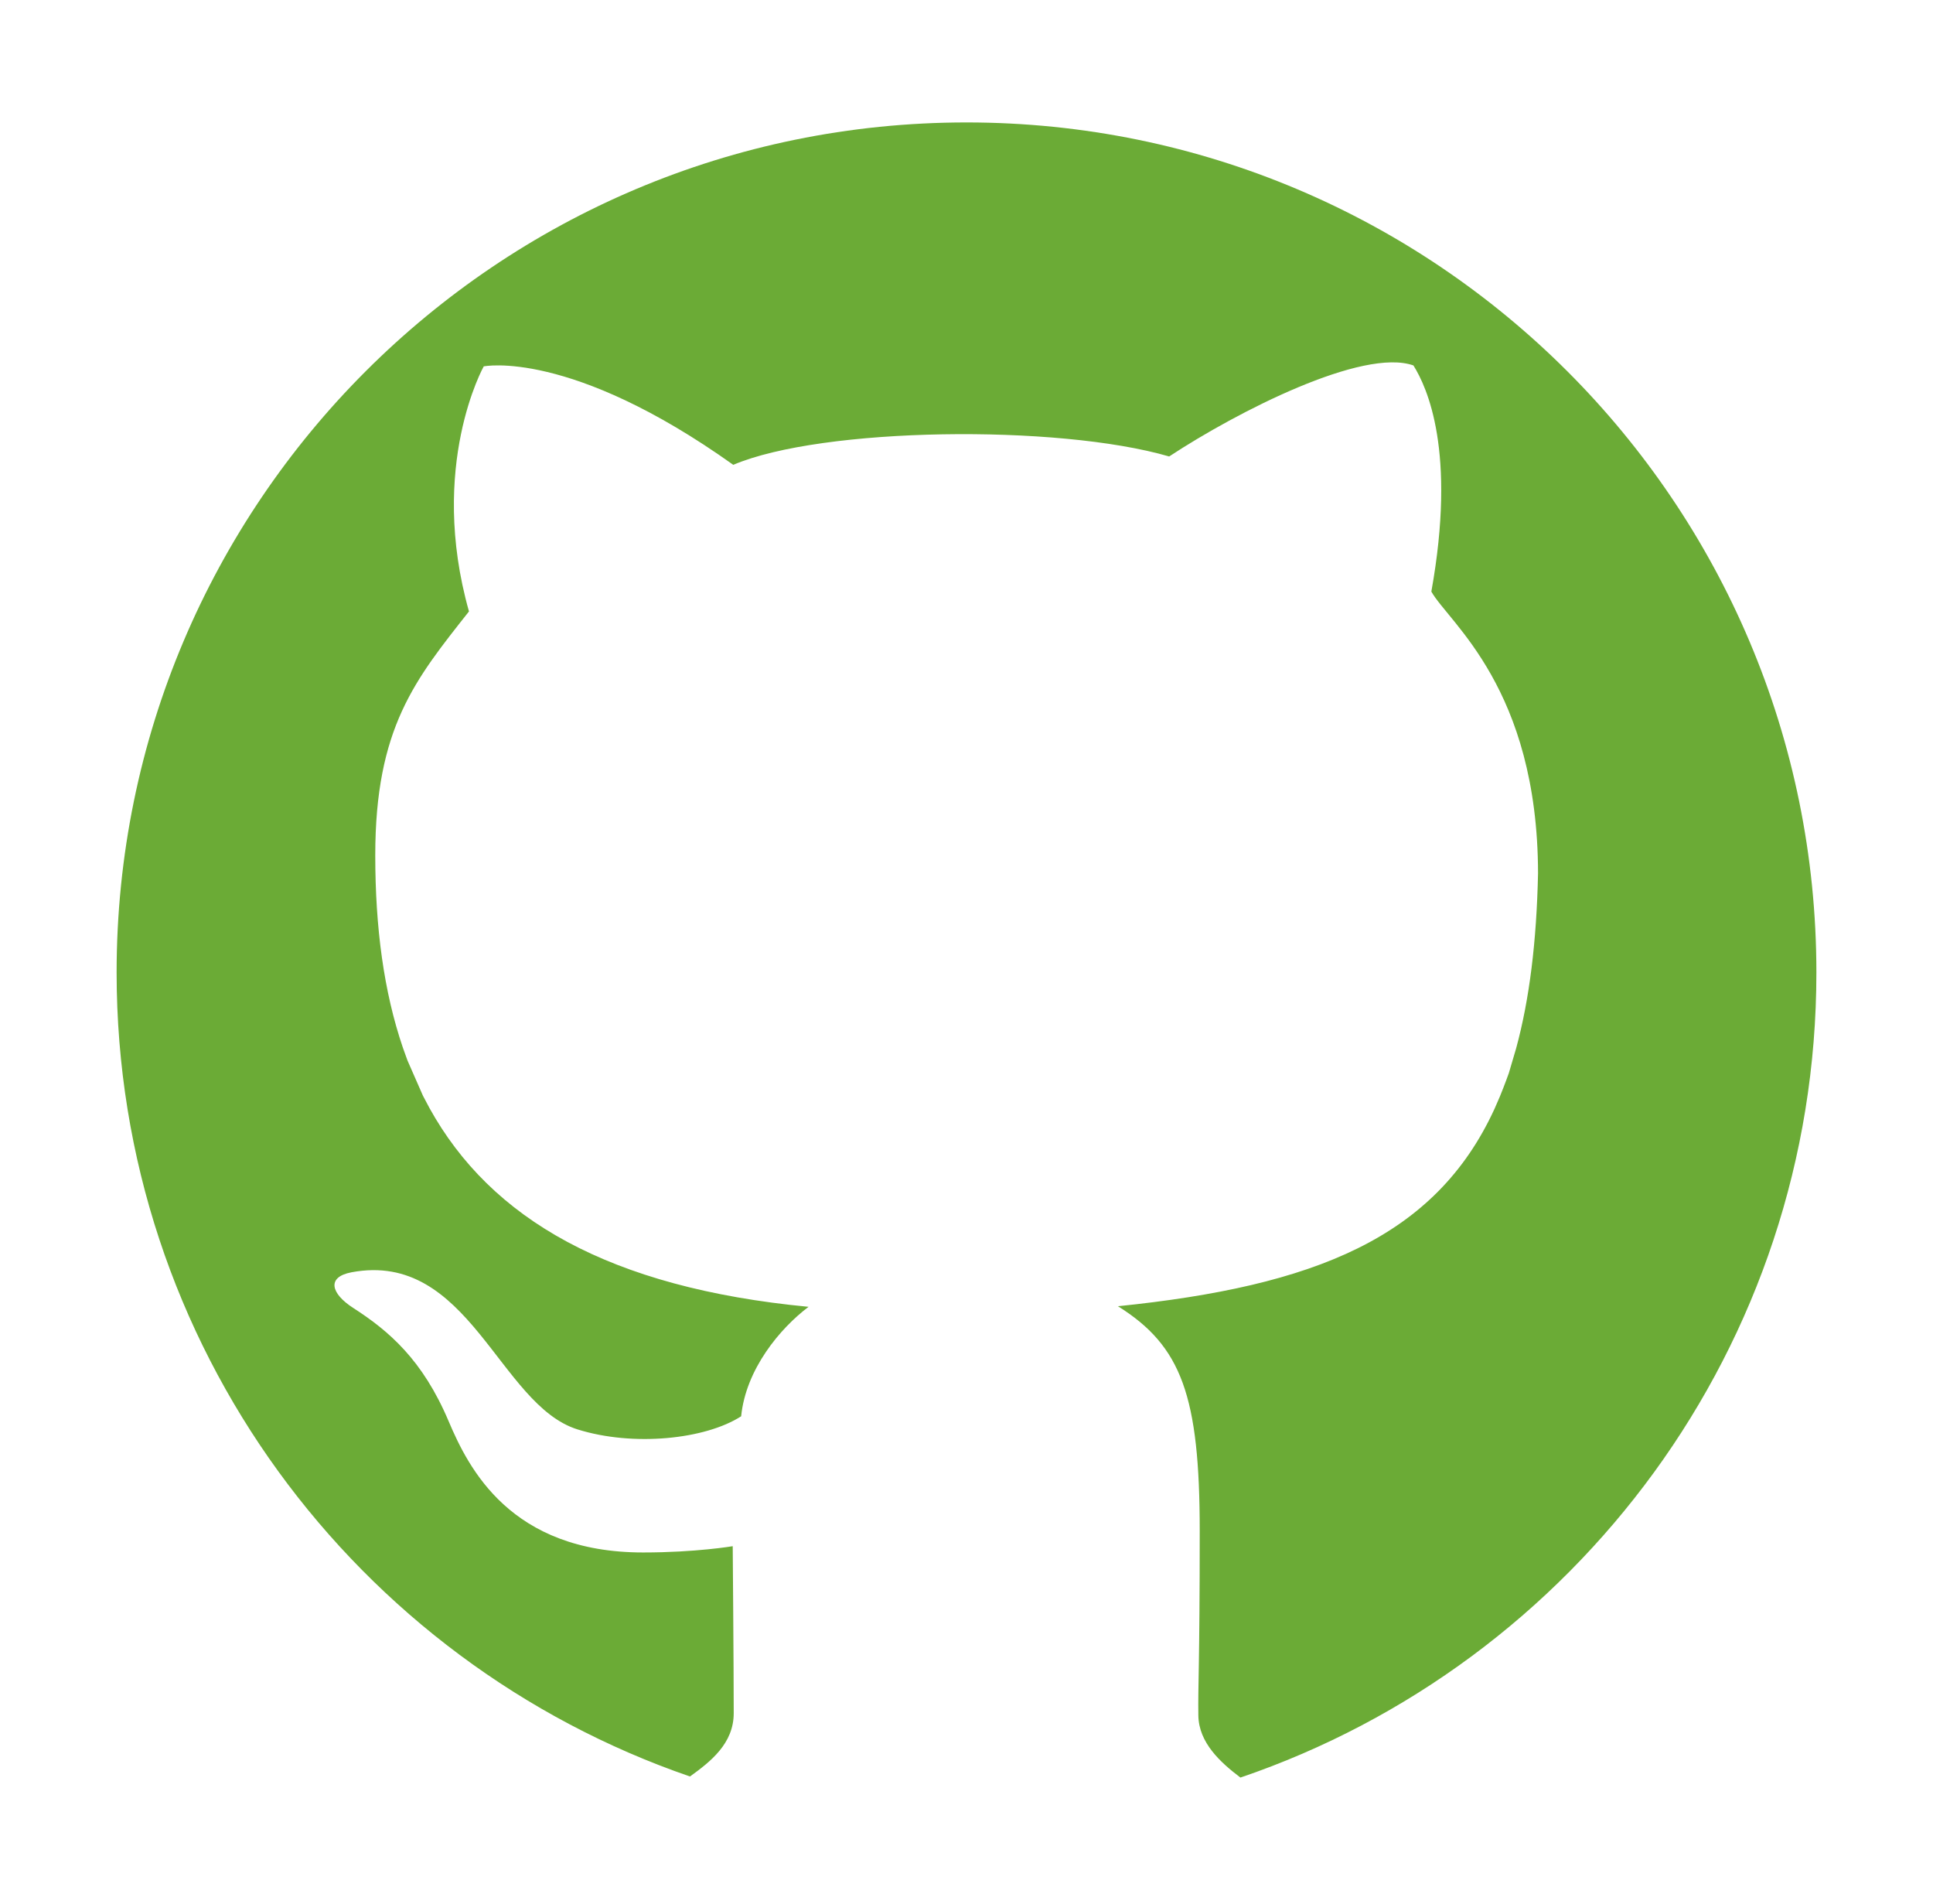
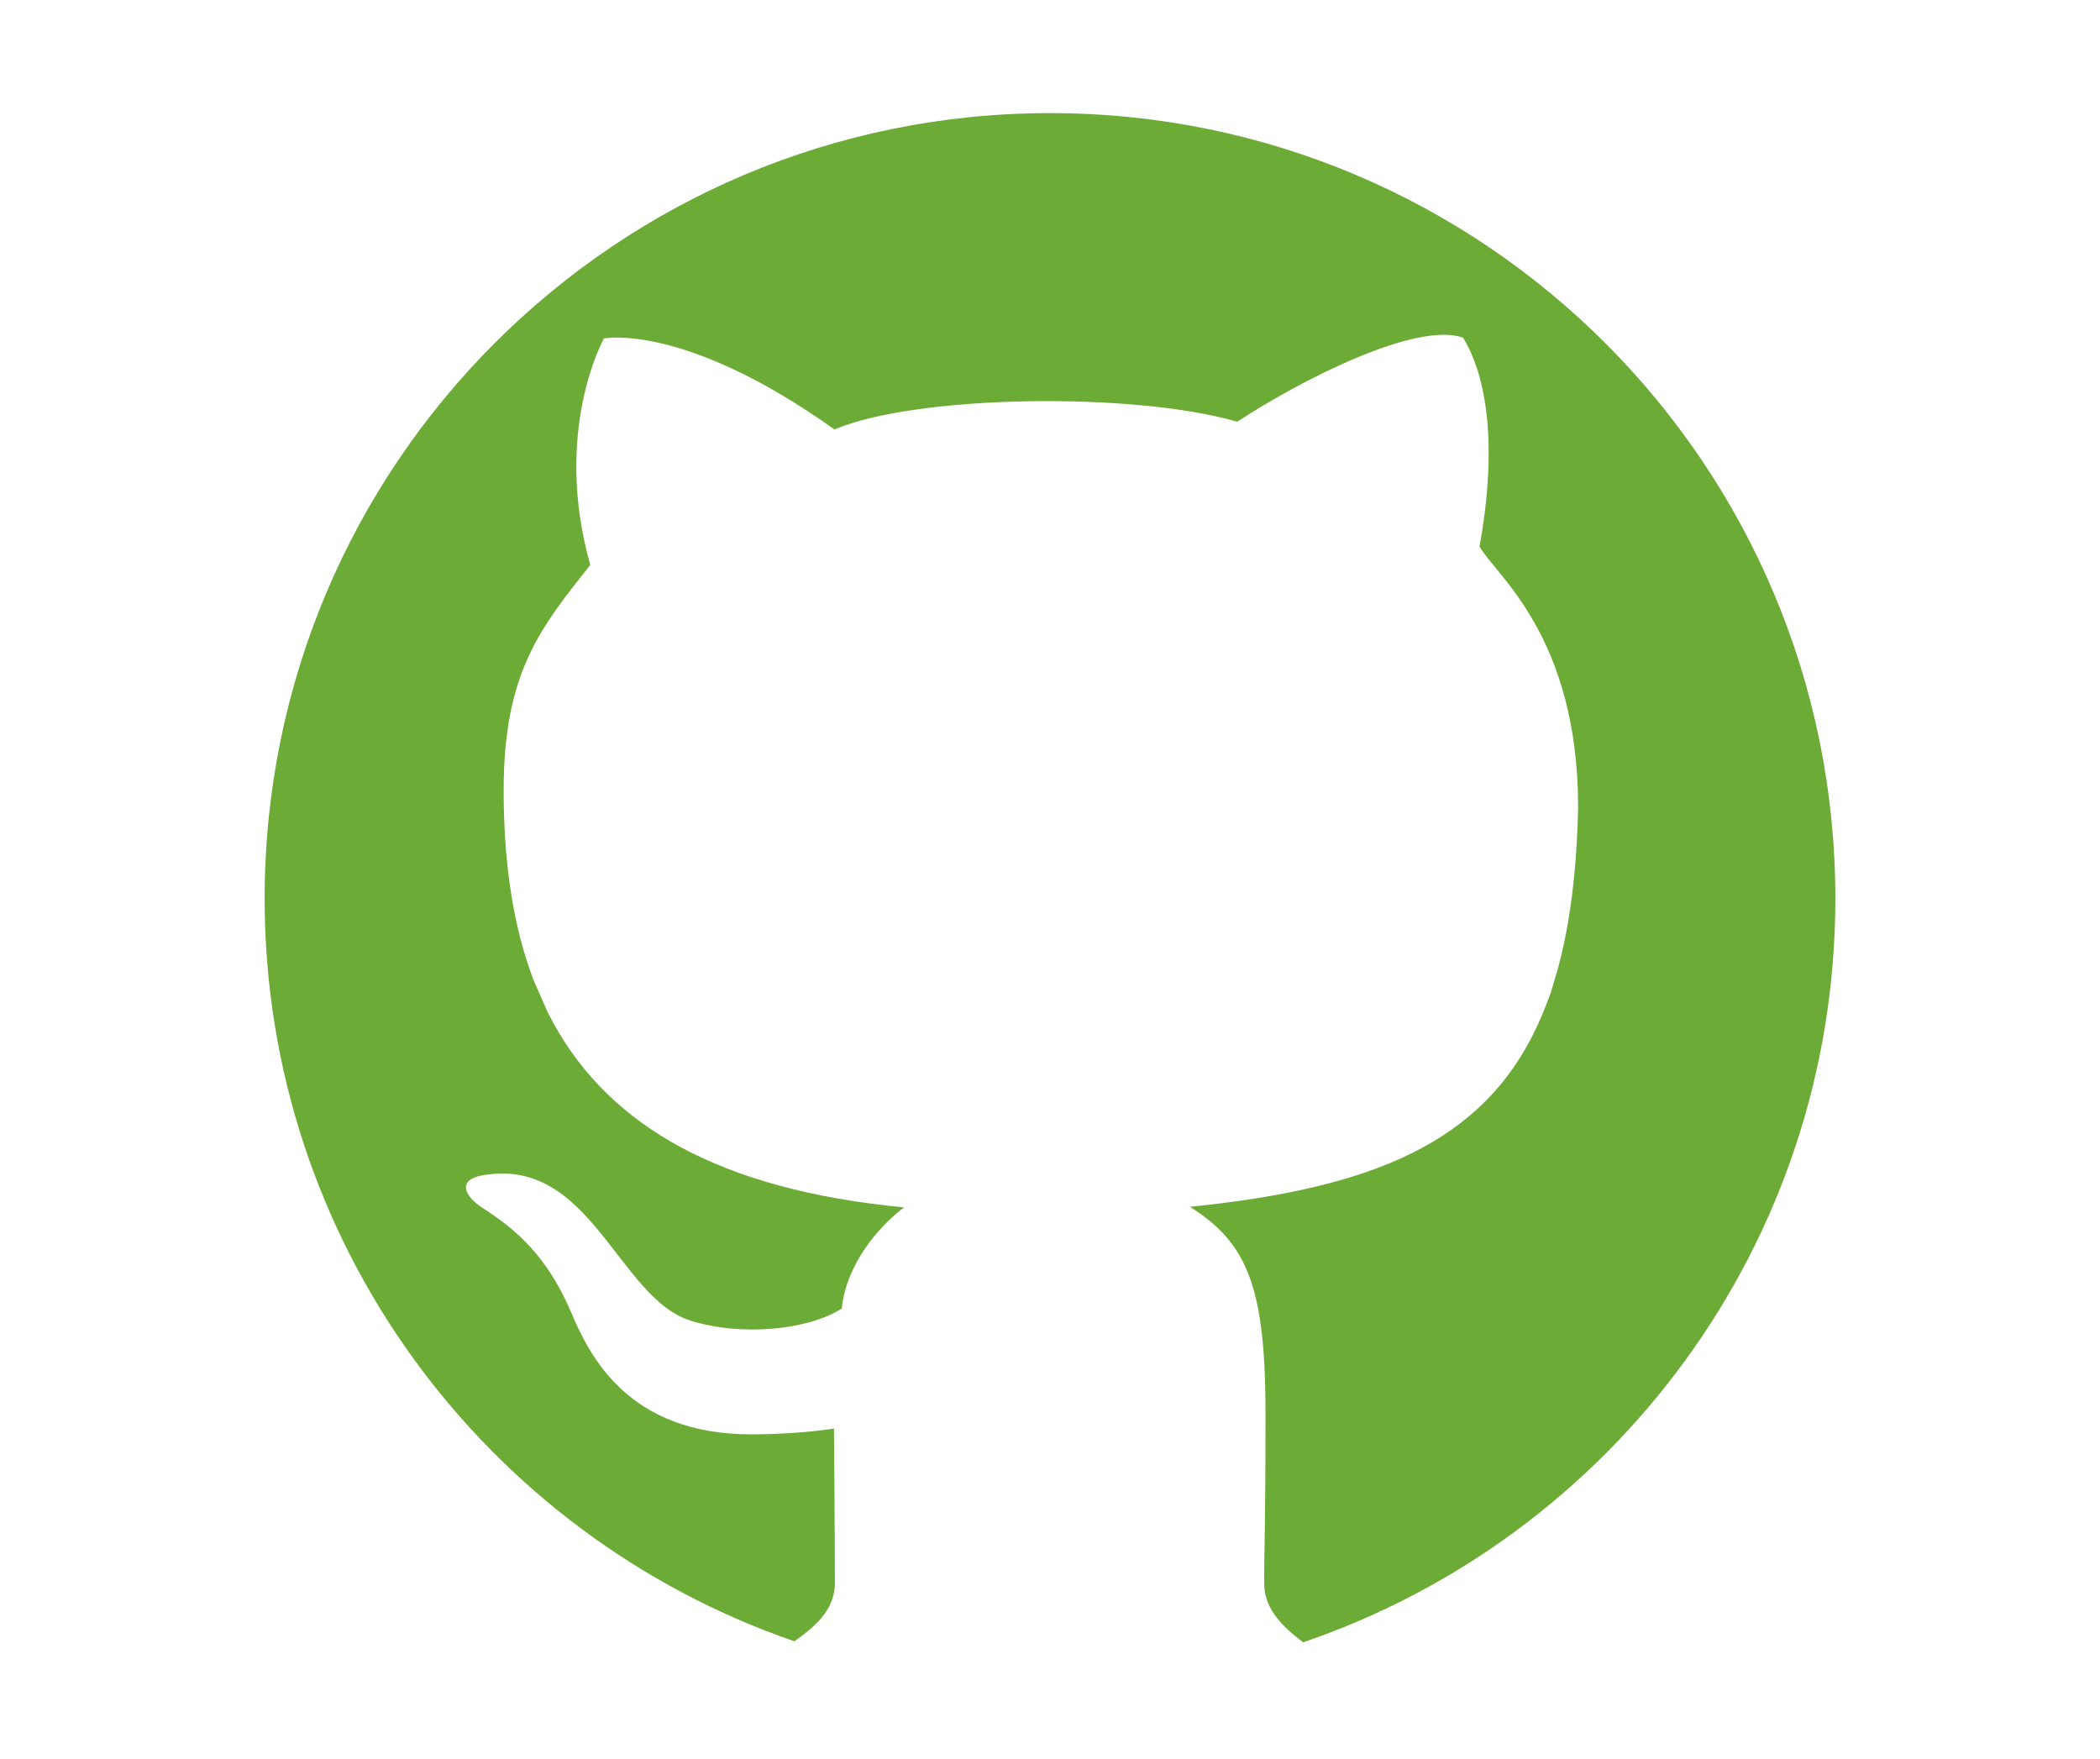
- <svg xmlns="http://www.w3.org/2000/svg" version="1.0" id="Capa_1" x="0px" y="0px" viewBox="0 0 520 512" style="enable-background:new 0 0 520 512;" xml:space="preserve">
+ <svg xmlns="http://www.w3.org/2000/svg" width="48" height="40.2" version="1.0" id="Capa_1" x="0px" y="0px" viewBox="0 0 520 512" style="enable-background:new 0 0 520 512;" xml:space="preserve">
  <style type="text/css">
	.st0{fill:#6BAB36;}
</style>
  <g id="github_x5F_black">
    <g>
      <g>
        <path class="st0" d="M488.63,261.56c0-126.27-102.36-228.63-228.63-228.63S31.37,135.29,31.37,261.56     c0,100.22,64.49,185.37,154.24,216.24c5.47-3.95,11.77-8.82,11.77-17.02c0-12.57-0.27-44.92-0.27-44.92s-9.92,1.69-24.09,1.69     c-35.69,0-46.97-22.65-52.34-35.32c-6.99-16.51-16.05-24.26-25.68-30.46c-5.91-3.81-7.27-8.29-0.43-9.58     c31.59-5.92,39.66,35.63,60.76,42.25c15.06,4.72,34.42,2.68,44.05-3.52c1.27-12.69,10.47-23.66,18.13-29.44     c-53.66-5.13-85.47-23.66-101.97-53.45l-1.77-3.34l-4.15-9.46l-1.22-3.39c-5.17-15.12-7.45-32.44-7.45-51.78     c0-34.34,10.76-47.3,25.21-65.61c-11.05-39.15,3.97-65.91,3.97-65.91s23.23-4.79,67.13,26.48     c23.79-10.14,87.24-10.99,117.26-2.25c18.41-12.11,52.12-29.3,65.71-24.48c3.68,5.89,11.61,23.08,4.82,60.82     c4.61,8.28,28.61,25.91,28.7,75.77c-0.39,18.39-2.31,33.91-5.88,47.04l-1.98,6.72c0,0-1.13,3.17-2.37,6.19l-1.45,3.34     c-15.92,34.77-48.57,47.75-101.33,53.15c17.1,10.7,22,24.13,22,60.47s-0.49,41.22-0.37,49.58c0.1,7.39,6.01,12.7,11.32,16.72     C423.79,447.41,488.63,362.06,488.63,261.56z" />
      </g>
    </g>
  </g>
  <g id="github_x5F_white">
</g>
  <g id="github_x5F_blue_1_">
</g>
</svg>
